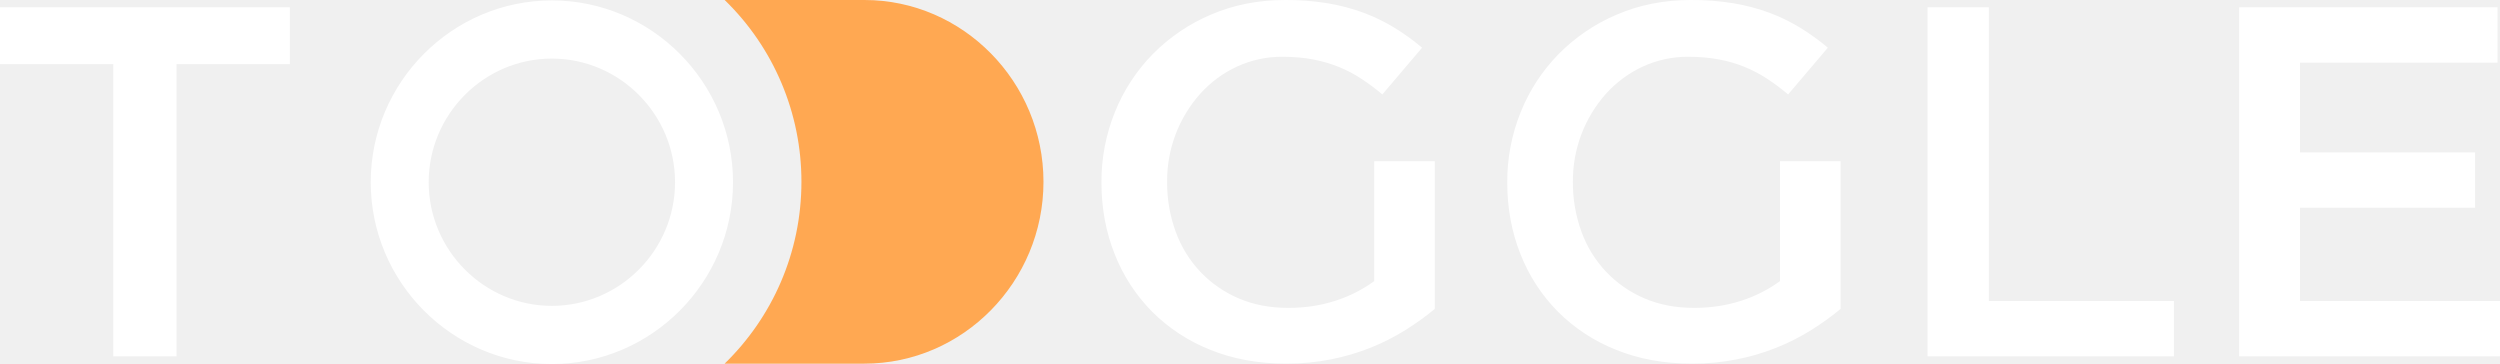
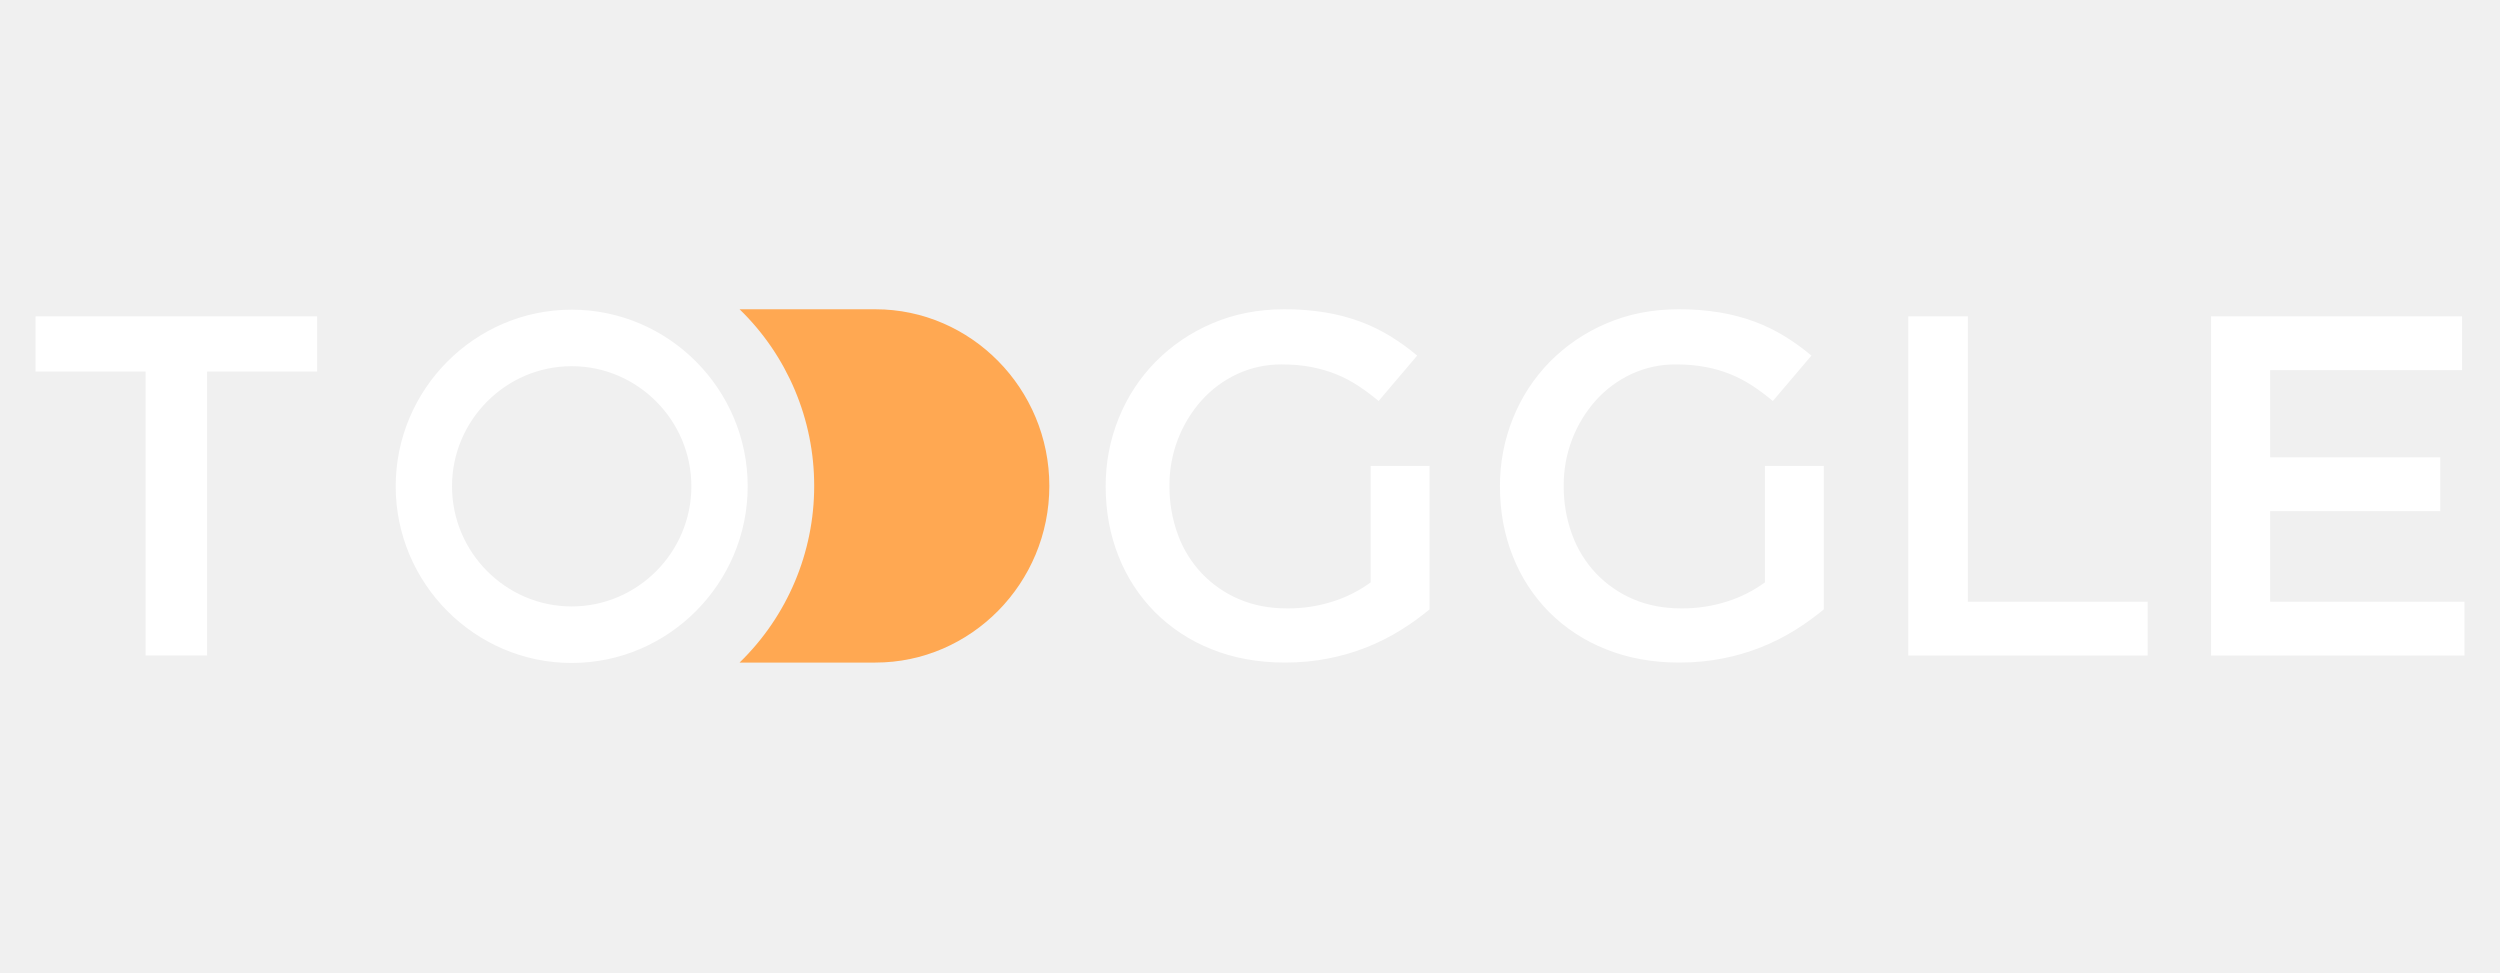
- <svg xmlns="http://www.w3.org/2000/svg" viewBox="0 0 110 16" preserveAspectRatio="xMinYMax">
-   <g fill="none" fill-rule="evenodd">
-     <path fill="#FFFFFF" d="M7.769 2.821h4.985V.32H0v2.501h4.985V15.68h2.784V2.821M109.89.32H98.522v15.36H110v-2.436h-8.801V9.141h7.704V6.706h-7.704v-3.95h8.691V.32M84.812 15.68h10.84v-2.436H87.51V.32h-2.698v15.36M80.986 13.591V7.094H78.32v5.274a5.953 5.953 0 0 1-1.69.859c-.65.214-1.348.32-2.094.32-.807 0-1.534-.14-2.184-.42a5.064 5.064 0 0 1-1.679-1.164 5.095 5.095 0 0 1-1.086-1.76 6.276 6.276 0 0 1-.38-2.214 5.756 5.756 0 0 1 1.466-3.875c.456-.5.993-.899 1.612-1.186a4.704 4.704 0 0 1 2.005-.43c.492 0 .944.04 1.354.12a5.715 5.715 0 0 1 2.116.851c.314.207.62.435.918.686l1.747-2.056a9.96 9.96 0 0 0-1.243-.895 7.92 7.92 0 0 0-1.355-.652 8.686 8.686 0 0 0-1.556-.408A11.123 11.123 0 0 0 74.402 0c-1.179 0-2.265.214-3.258.64a7.964 7.964 0 0 0-2.563 1.736 7.79 7.79 0 0 0-1.668 2.552 8.132 8.132 0 0 0-.594 3.094c0 1.135.194 2.188.582 3.16a7.484 7.484 0 0 0 1.646 2.531 7.561 7.561 0 0 0 2.564 1.68c1 .405 2.112.607 3.336.607.687 0 1.343-.062 1.97-.188a9.69 9.69 0 0 0 3.281-1.292c.47-.295.9-.604 1.288-.929M63.13 13.591V7.094h-2.664v5.274a5.944 5.944 0 0 1-1.69.859c-.65.214-1.348.32-2.094.32-.807 0-1.534-.14-2.184-.42a5.064 5.064 0 0 1-1.679-1.164 5.095 5.095 0 0 1-1.086-1.76 6.276 6.276 0 0 1-.38-2.214 5.756 5.756 0 0 1 1.466-3.875c.455-.5.993-.899 1.612-1.186a4.703 4.703 0 0 1 2.004-.43c.493 0 .944.04 1.355.12.41.081.787.192 1.13.332.344.14.673.313.986.52.313.206.62.434.918.685l1.747-2.056a9.96 9.96 0 0 0-1.243-.895 7.907 7.907 0 0 0-1.355-.652 8.68 8.68 0 0 0-1.556-.408A11.13 11.13 0 0 0 56.547 0c-1.179 0-2.265.214-3.258.64a7.959 7.959 0 0 0-2.563 1.736 7.784 7.784 0 0 0-1.669 2.552 8.132 8.132 0 0 0-.593 3.094c0 1.135.194 2.188.582 3.16a7.493 7.493 0 0 0 1.646 2.531 7.556 7.556 0 0 0 2.564 1.68c1 .405 2.112.607 3.336.607.687 0 1.343-.062 1.97-.188a9.696 9.696 0 0 0 3.28-1.292c.471-.295.9-.604 1.288-.929M24.282 2.578c2.981 0 5.42 2.448 5.42 5.44 0 2.992-2.439 5.44-5.42 5.44s-5.42-2.448-5.42-5.44c0-2.992 2.439-5.44 5.42-5.44Zm0-2.56c-4.384 0-7.97 3.6-7.97 8s3.586 8 7.97 8 7.971-3.6 7.971-8-3.587-8-7.971-8Z" />
-     <path class="logoColor" d="M38.035 0h-6.15a11.128 11.128 0 0 1 3.378 8c0 3.139-1.3 5.98-3.379 8h6.15c4.334 0 7.879-3.6 7.879-8s-3.545-8-7.878-8" fill="#FFA852" />
+ <svg xmlns="http://www.w3.org/2000/svg" xmlns:ns1="http://vectornator.io" xml:space="preserve" viewBox="0 0 144 56" clip-rule="evenodd" stroke-linecap="round" stroke-linejoin="round">
+   <g fill-rule="evenodd" ns1:layerName="Untitled">
+     <path d="M11.927 21.402h6.34V18.22H2.048v3.18h6.34v16.356h3.54V21.402m129.887-3.181h-14.459v19.536h14.599v-3.099H130.76V29.44h9.799v-3.097h-9.799v-5.024h11.054v-3.098m-31.896 19.536h13.787v-3.099h-10.356V18.221h-3.431v19.536m-4.867-2.657v-8.264h-3.391v6.708a7.565 7.565 0 0 1-2.15 1.093 8.465 8.465 0 0 1-2.662.407c-1.027 0-1.951-.178-2.778-.534a6.441 6.441 0 0 1-2.136-1.48 6.48 6.48 0 0 1-1.381-2.24 7.985 7.985 0 0 1-.483-2.815 7.321 7.321 0 0 1 1.864-4.929 6.397 6.397 0 0 1 2.05-1.508 5.97 5.97 0 0 1 2.55-.547c.626 0 1.201.05 1.723.152.96.177 1.876.545 2.691 1.083.4.263.789.553 1.168.872l2.222-2.615c-.497-.42-1.026-.8-1.581-1.138a10.066 10.066 0 0 0-1.724-.83 11.04 11.04 0 0 0-1.979-.518 14.155 14.155 0 0 0-2.377-.183c-1.5 0-2.88.272-4.144.814a10.129 10.129 0 0 0-3.26 2.208 9.909 9.909 0 0 0-2.121 3.245 10.344 10.344 0 0 0-.755 3.936c0 1.443.246 2.783.74 4.019a9.52 9.52 0 0 0 2.093 3.22 9.617 9.617 0 0 0 3.261 2.136c1.272.515 2.687.772 4.243.772.874 0 1.709-.079 2.506-.24a12.325 12.325 0 0 0 4.173-1.642 14.737 14.737 0 0 0 1.638-1.182m-22.71 0v-8.264h-3.389v6.708a7.56 7.56 0 0 1-2.15 1.093 8.466 8.466 0 0 1-2.663.407c-1.026 0-1.95-.178-2.777-.534a6.441 6.441 0 0 1-2.136-1.48 6.48 6.48 0 0 1-1.381-2.24 7.985 7.985 0 0 1-.484-2.815 7.321 7.321 0 0 1 1.865-4.929 6.382 6.382 0 0 1 2.05-1.508 5.97 5.97 0 0 1 2.55-.547c.626 0 1.2.05 1.723.152.521.104 1 .245 1.437.423a7.19 7.19 0 0 1 1.254.661c.398.262.788.552 1.168.871l2.221-2.615c-.497-.42-1.025-.8-1.58-1.138a10.064 10.064 0 0 0-1.724-.83 11.04 11.04 0 0 0-1.979-.518 14.159 14.159 0 0 0-2.378-.183c-1.5 0-2.881.272-4.144.814a10.12 10.12 0 0 0-3.26 2.208 9.898 9.898 0 0 0-2.123 3.245 10.343 10.343 0 0 0-.754 3.936c0 1.443.247 2.783.74 4.019a9.53 9.53 0 0 0 2.094 3.219 9.61 9.61 0 0 0 3.26 2.137c1.273.515 2.687.772 4.244.772.874 0 1.708-.079 2.505-.24a12.333 12.333 0 0 0 4.172-1.642 14.693 14.693 0 0 0 1.639-1.182M32.93 21.093c3.79 0 6.893 3.113 6.893 6.919 0 3.805-3.102 6.919-6.894 6.919-3.791 0-6.893-3.114-6.893-6.92 0-3.805 3.102-6.918 6.893-6.918Zm0-3.256c-5.577 0-10.138 4.578-10.138 10.175 0 5.596 4.561 10.175 10.137 10.175 5.576 0 10.138-4.579 10.138-10.175 0-5.597-4.562-10.175-10.138-10.175Z" fill="#ffffff" />
+     <path d="M50.422 17.814H42.6a14.154 14.154 0 0 1 4.297 10.175 14.16 14.16 0 0 1-4.298 10.175h7.822c5.513 0 10.021-4.579 10.021-10.175 0-5.597-4.508-10.175-10.02-10.175" fill="#ffa852" />
  </g>
</svg>
